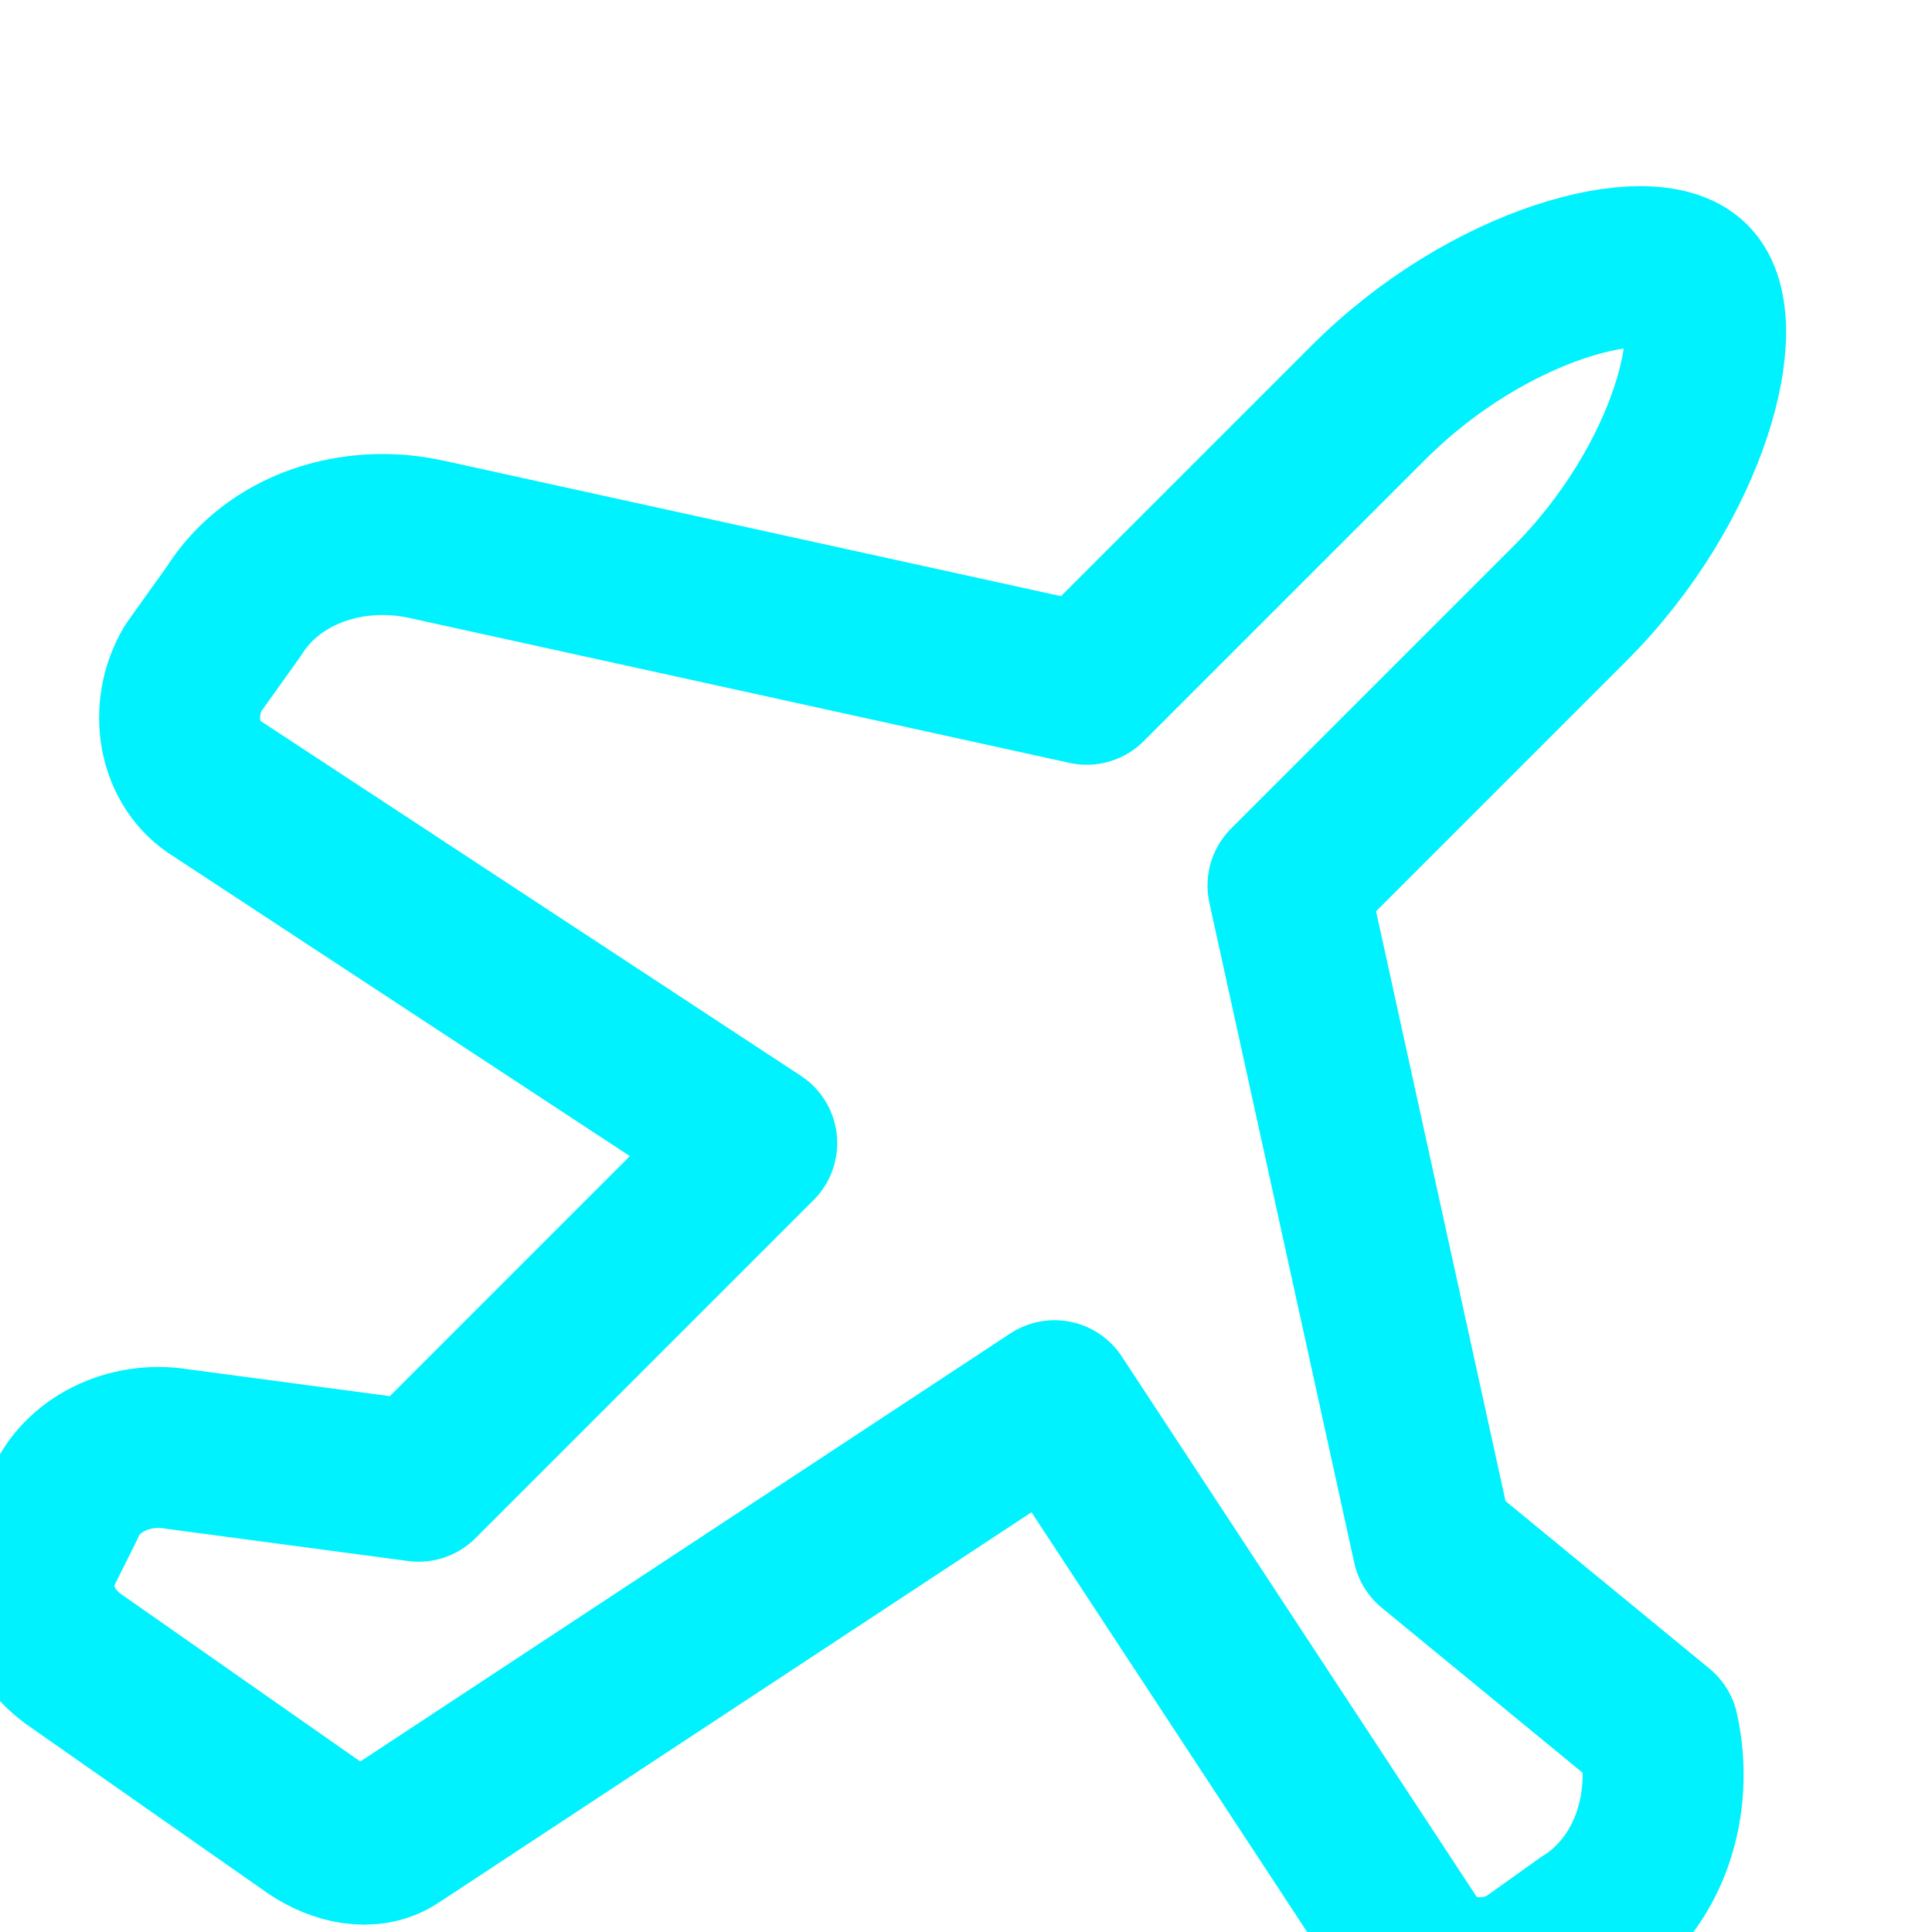
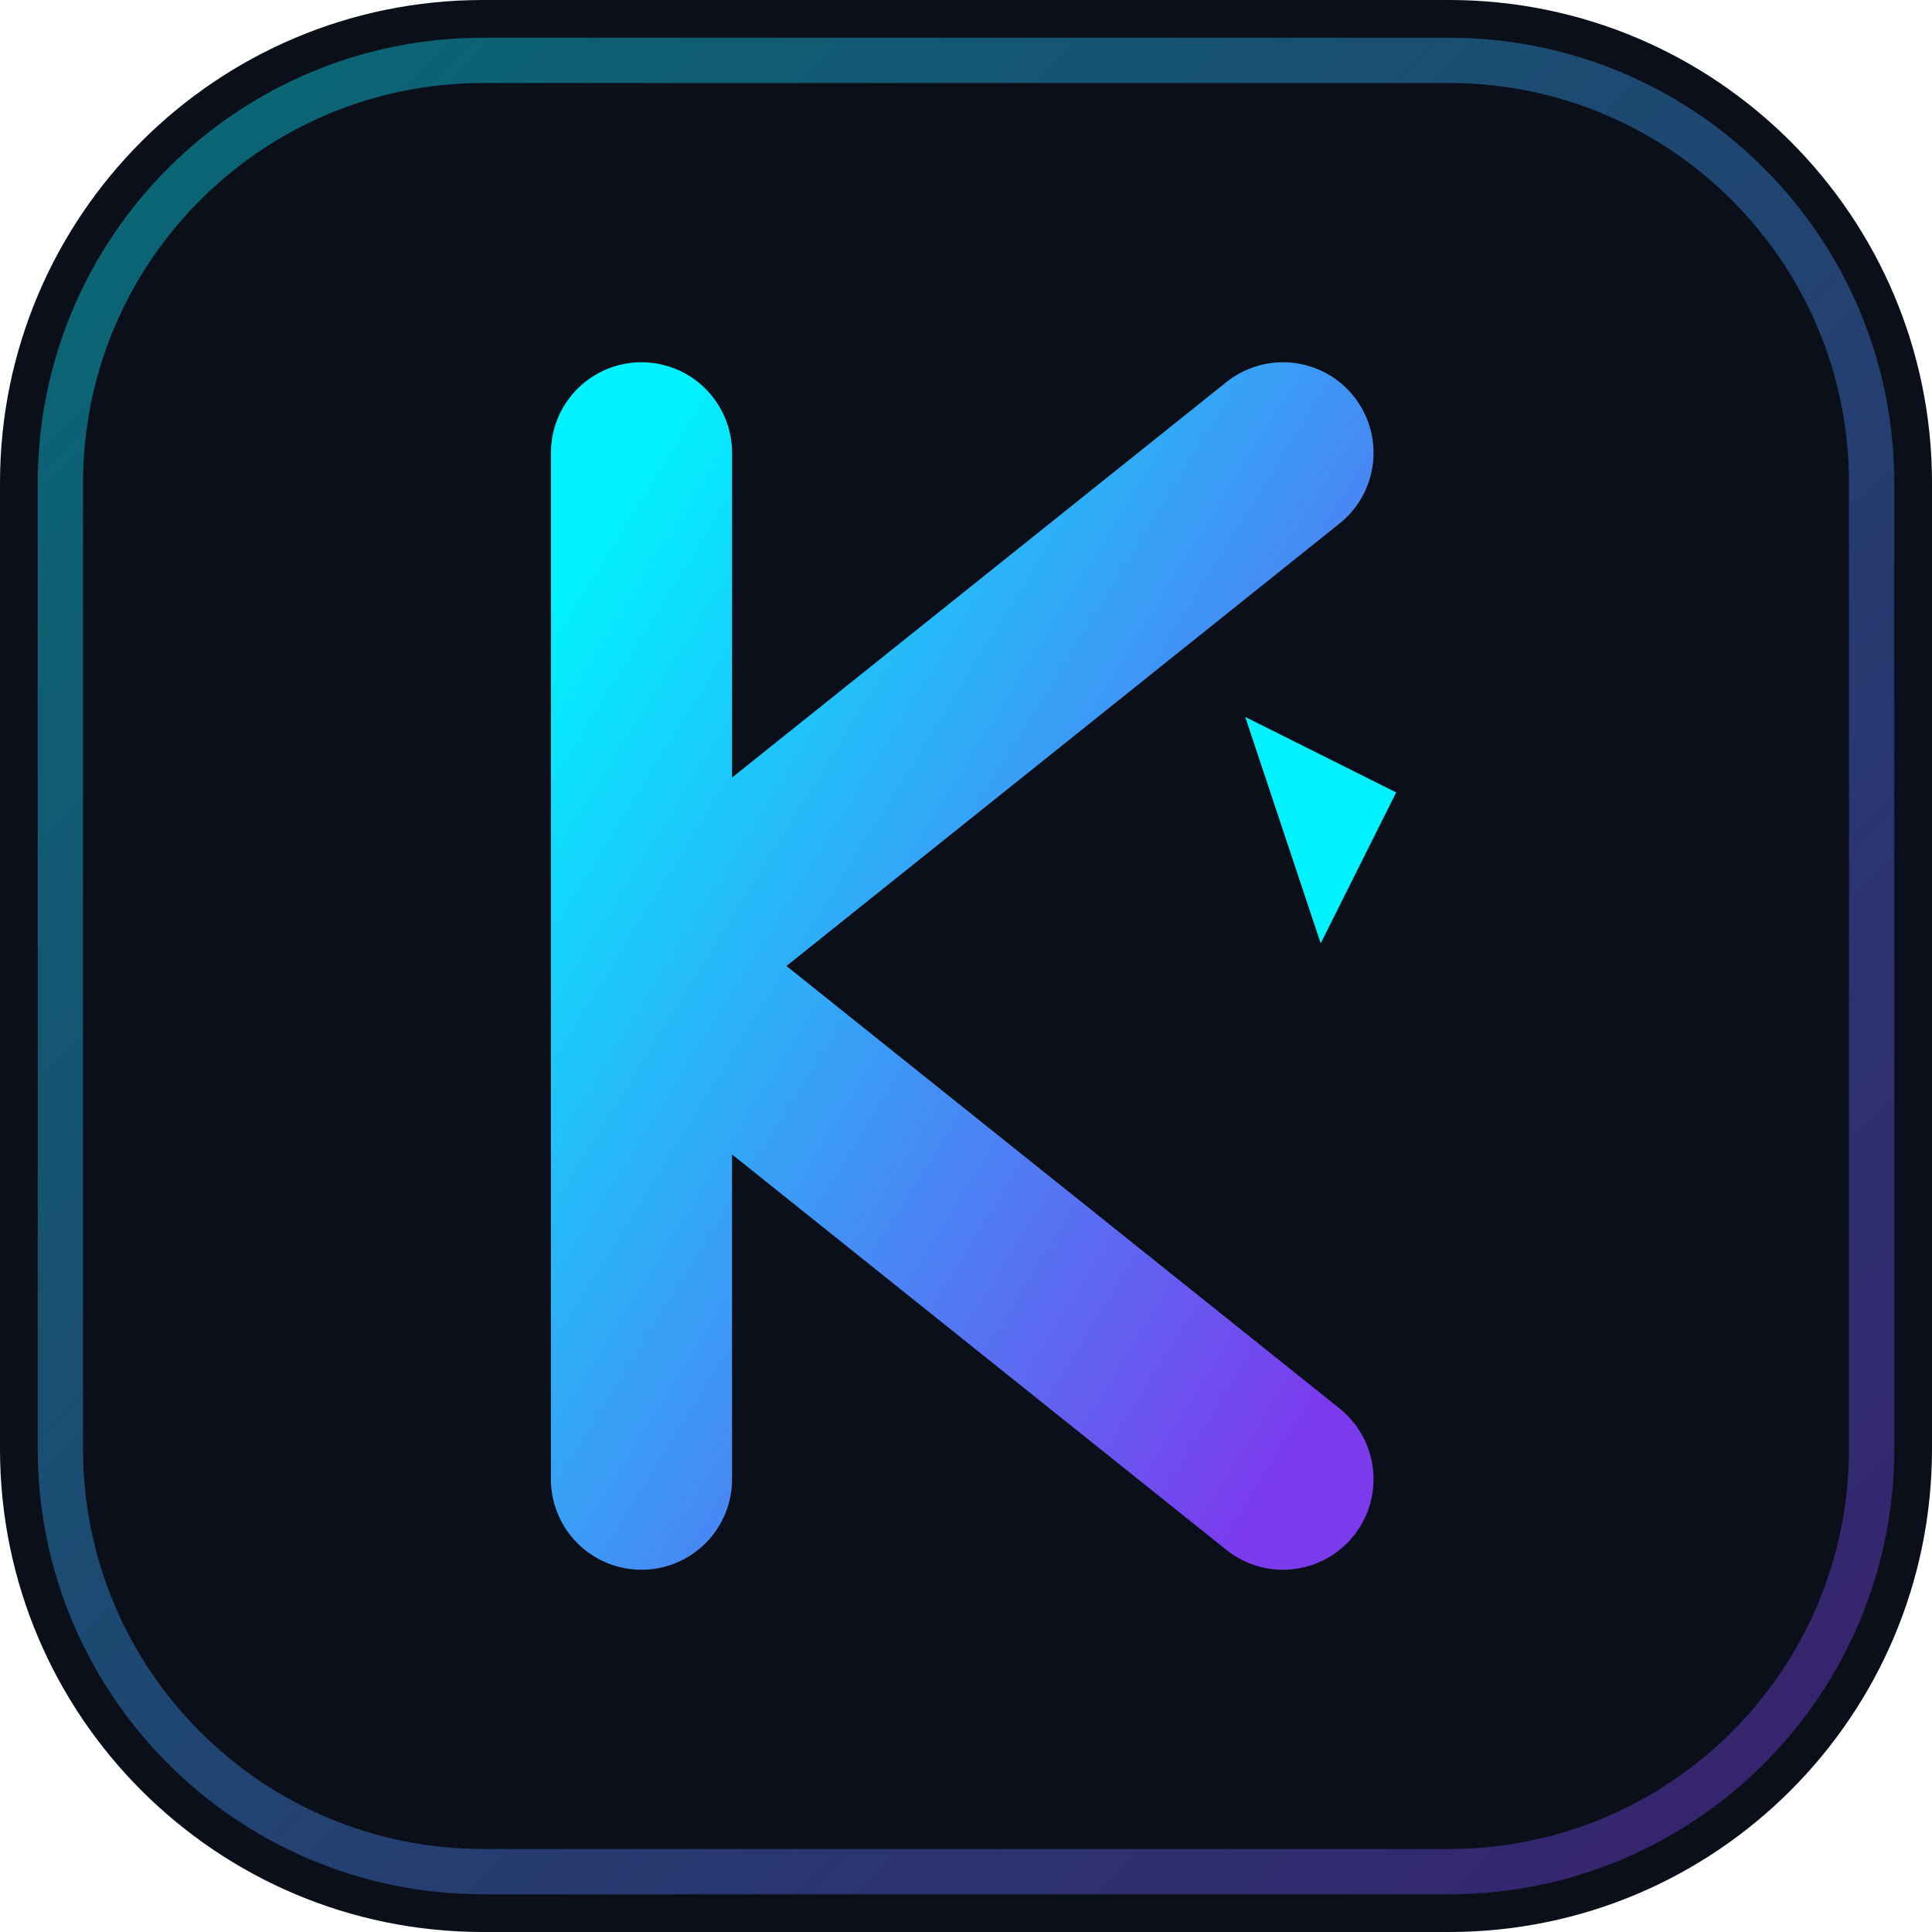
- <svg xmlns="http://www.w3.org/2000/svg" viewBox="0 0 24 24" fill="none" stroke="#00f2fe" stroke-width="2" stroke-linecap="round" stroke-linejoin="round">
-   <path d="M17.8 19.2 16 11l3.5-3.5C21 6 21.5 4 21 3.5c-.5-.5-2.5 0-4 1.5L13.5 8.5 5.3 6.7c-.9-.2-1.9.1-2.4.9l-.5.7c-.3.5-.2 1.2.3 1.5l6.7 4.4L5.2 18.4l-3-.4c-.6-.1-1.2.2-1.4.7l-.3.6c-.2.5 0 1 .4 1.3l3 2.1c.3.2.7.3 1 .1l8.2-5.4 4.4 6.7c.3.5 1 .6 1.5.3l.7-.5c.8-.5 1.1-1.5.9-2.4z" />
+ <svg xmlns="http://www.w3.org/2000/svg" viewBox="0 0 512 512" width="100%" height="100%">
+   <defs>
+     <linearGradient id="kairo-grad" x1="0%" y1="0%" x2="100%" y2="100%">
+       <stop offset="0%" stop-color="#00f2fe" />
+       <stop offset="100%" stop-color="#7c3aed" />
+     </linearGradient>
+   </defs>
+   <rect width="512" height="512" rx="128" fill="#0b0f19" />
+   <rect x="16" y="16" width="480" height="480" rx="112" fill="none" stroke="url(#kairo-grad)" stroke-width="12" opacity="0.4" />
+   <path d="M 170 120 L 170 392 M 170 256 L 340 120 M 170 256 L 340 392" fill="none" stroke="url(#kairo-grad)" stroke-width="48" stroke-linecap="round" stroke-linejoin="round" />
+   <path d="M 330 190 L 370 210 L 350 250 Z" fill="#00f2fe" />
</svg>
